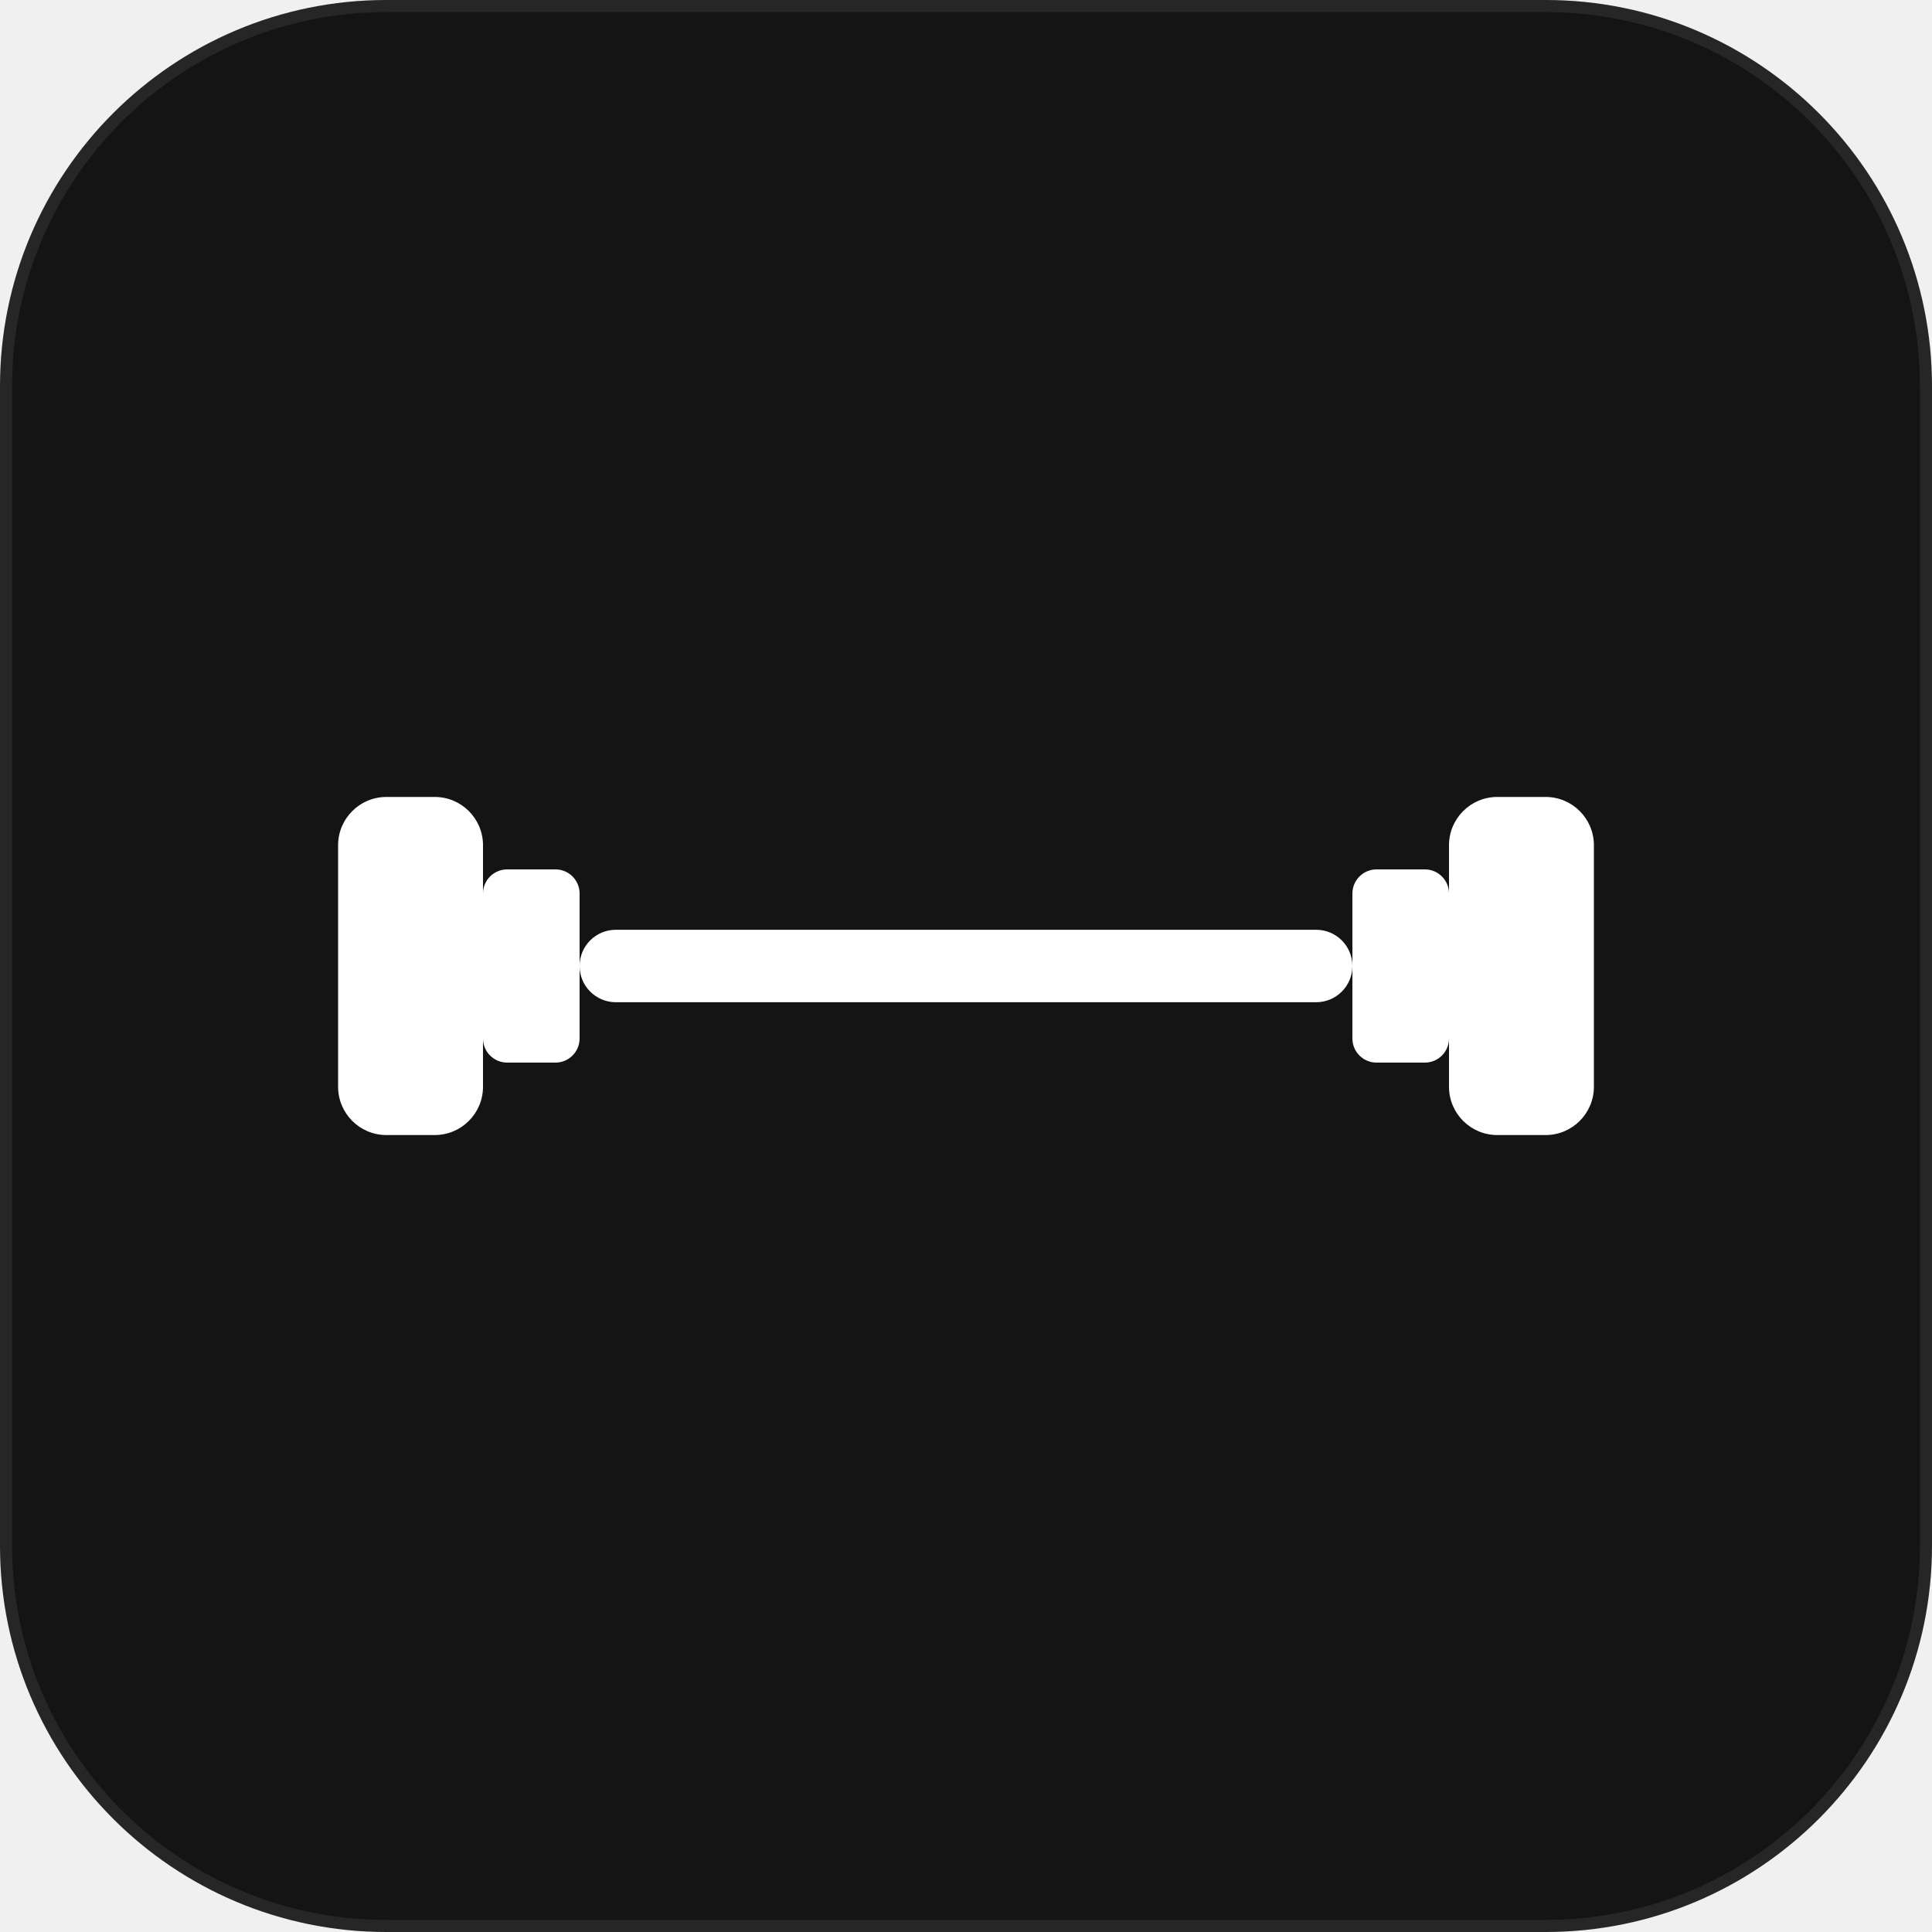
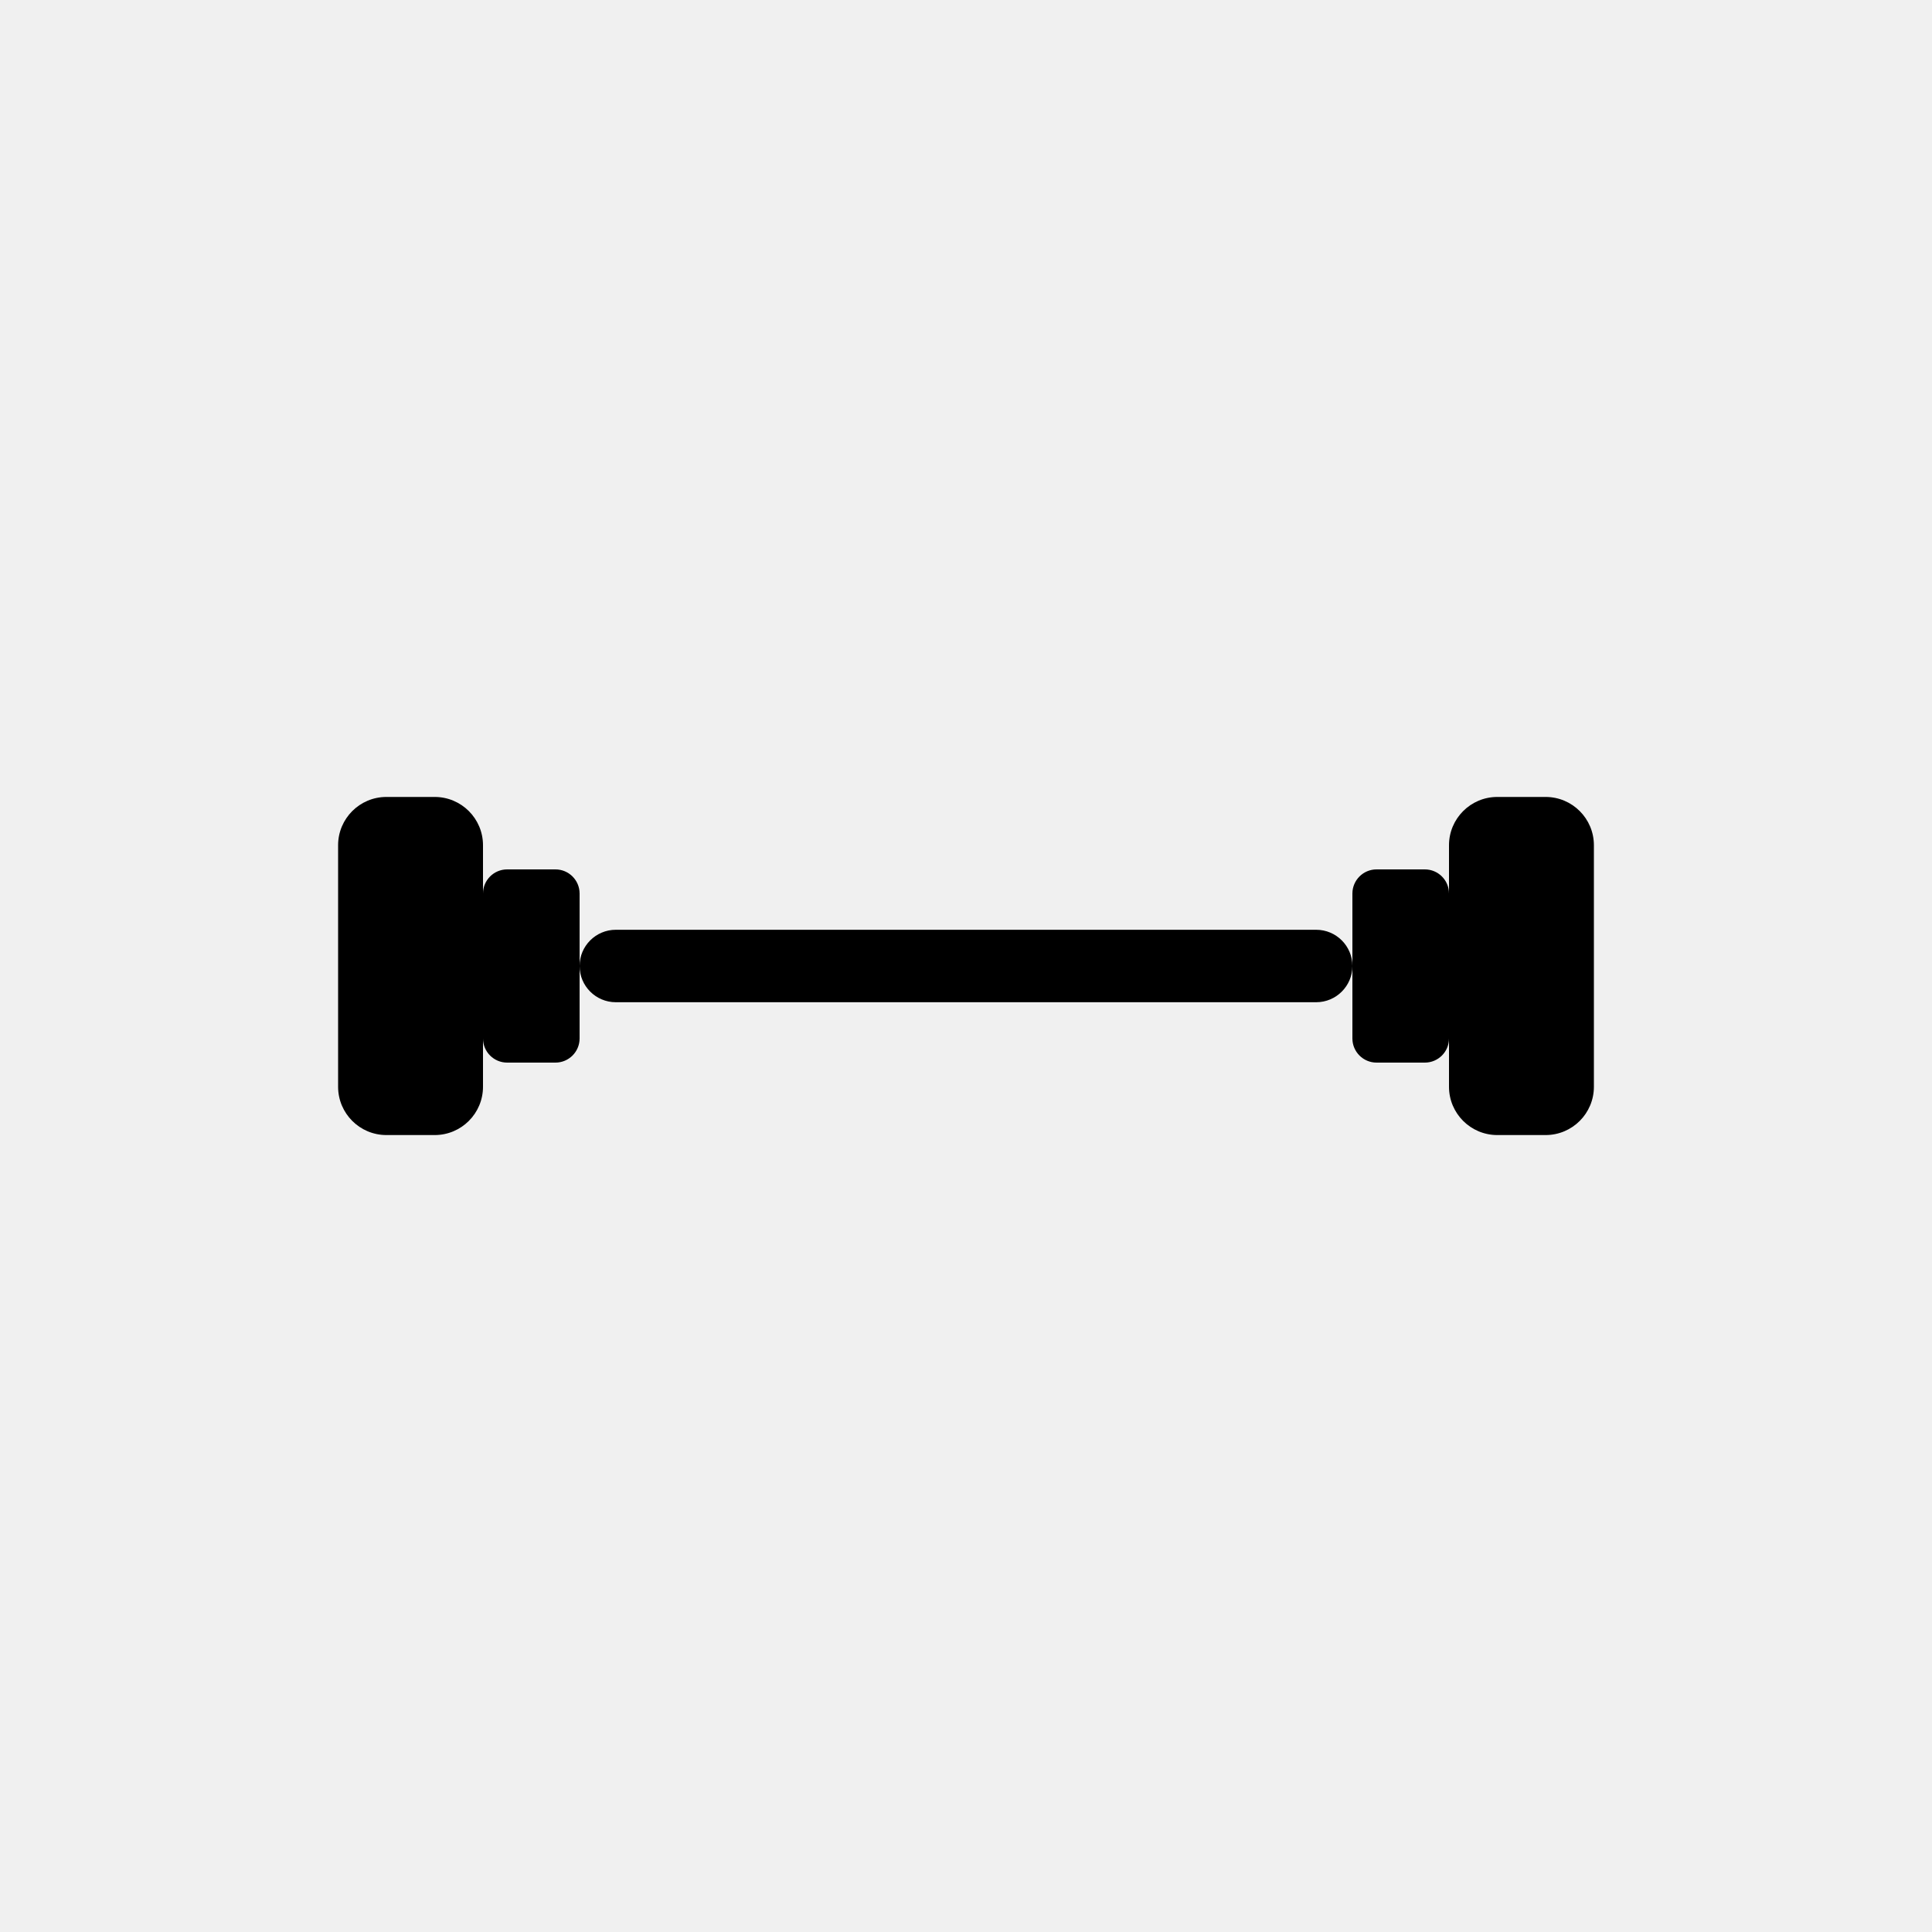
<svg xmlns="http://www.w3.org/2000/svg" viewBox="0 0 80 80" width="80" height="80">
-   <rect width="80" height="80" rx="16" fill="#141414" />
-   <rect x="0.25" y="0.25" width="79.5" height="79.5" rx="15.75" fill="none" stroke="rgba(255,255,255,0.08)" stroke-width="0.5" />
-   <rect x="14" y="33" width="6" height="14" rx="2" fill="#ffffff" />
-   <rect x="20" y="36" width="4" height="8" rx="1" fill="#ffffff" />
-   <rect x="24" y="38.5" width="32" height="3" rx="1.5" fill="#ffffff" />
-   <rect x="56" y="36" width="4" height="8" rx="1" fill="#ffffff" />
-   <rect x="60" y="33" width="6" height="14" rx="2" fill="#ffffff" />
+   <rect x="14" y="33" width="6" height="14" rx="2" fill="currentColor" />
+   <rect x="20" y="36" width="4" height="8" rx="1" fill="currentColor" />
+   <rect x="24" y="38.5" width="32" height="3" rx="1.5" fill="currentColor" />
+   <rect x="56" y="36" width="4" height="8" rx="1" fill="currentColor" />
+   <rect x="60" y="33" width="6" height="14" rx="2" fill="currentColor" />
</svg>
